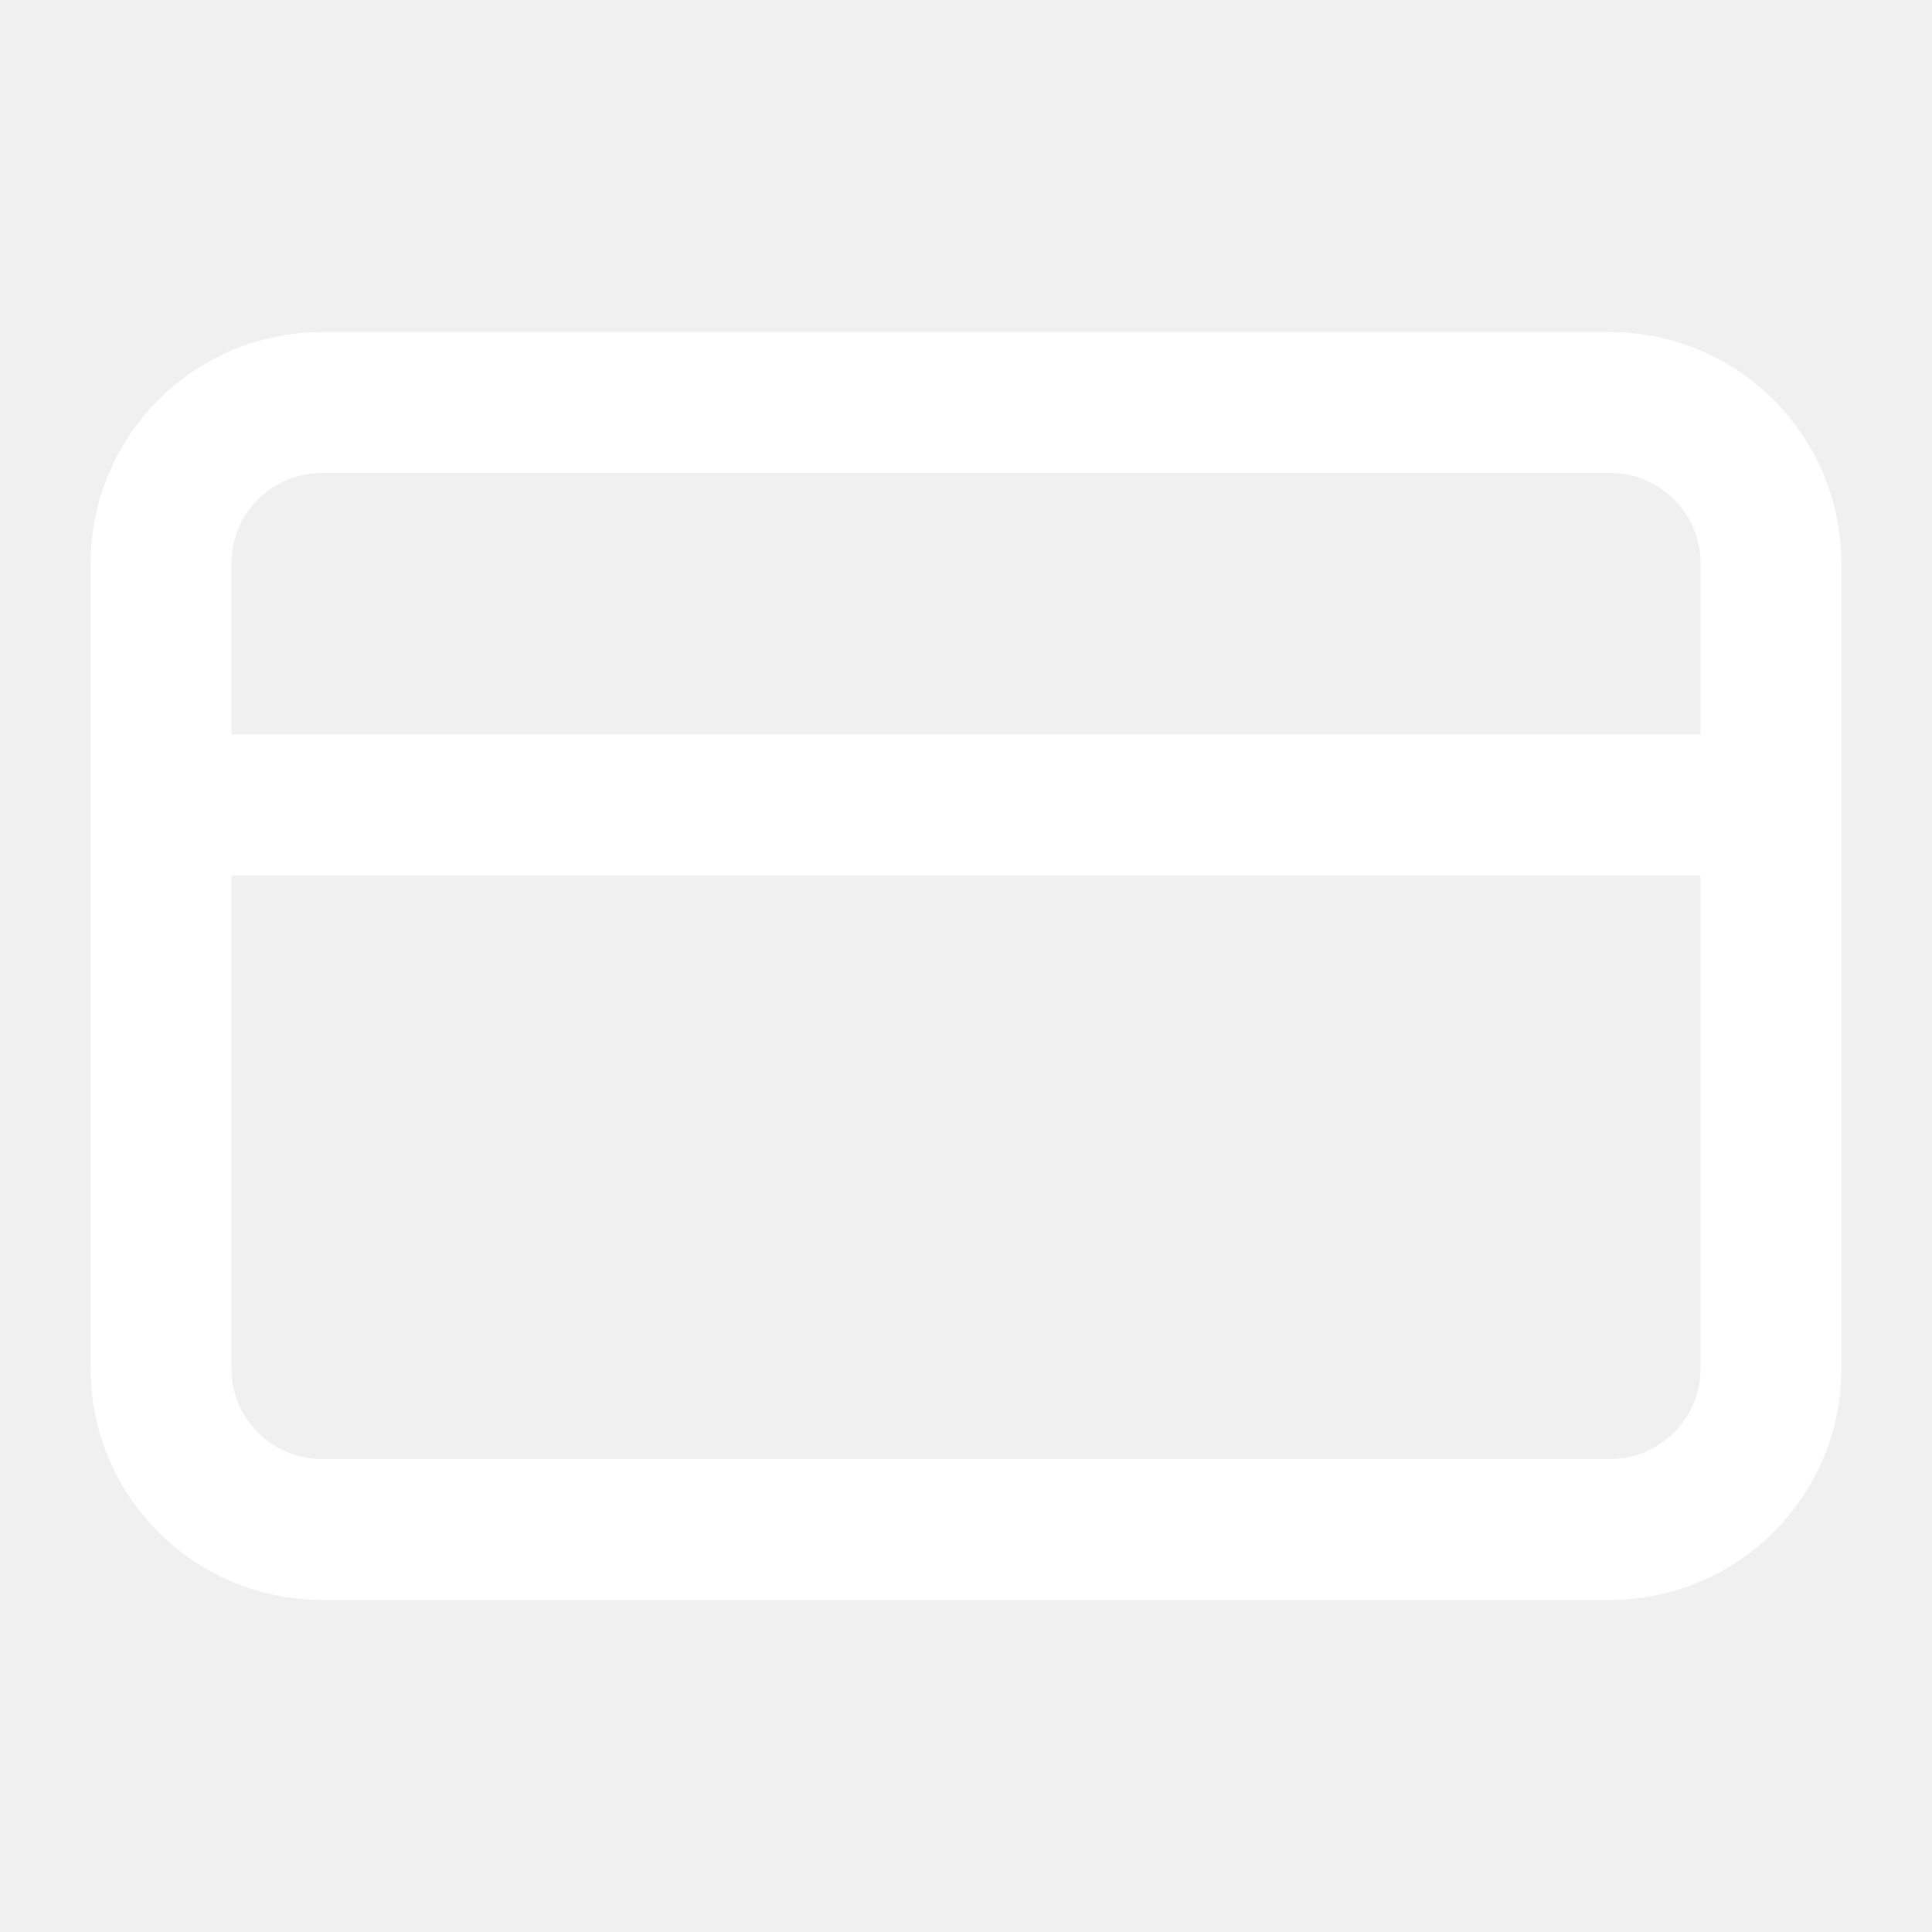
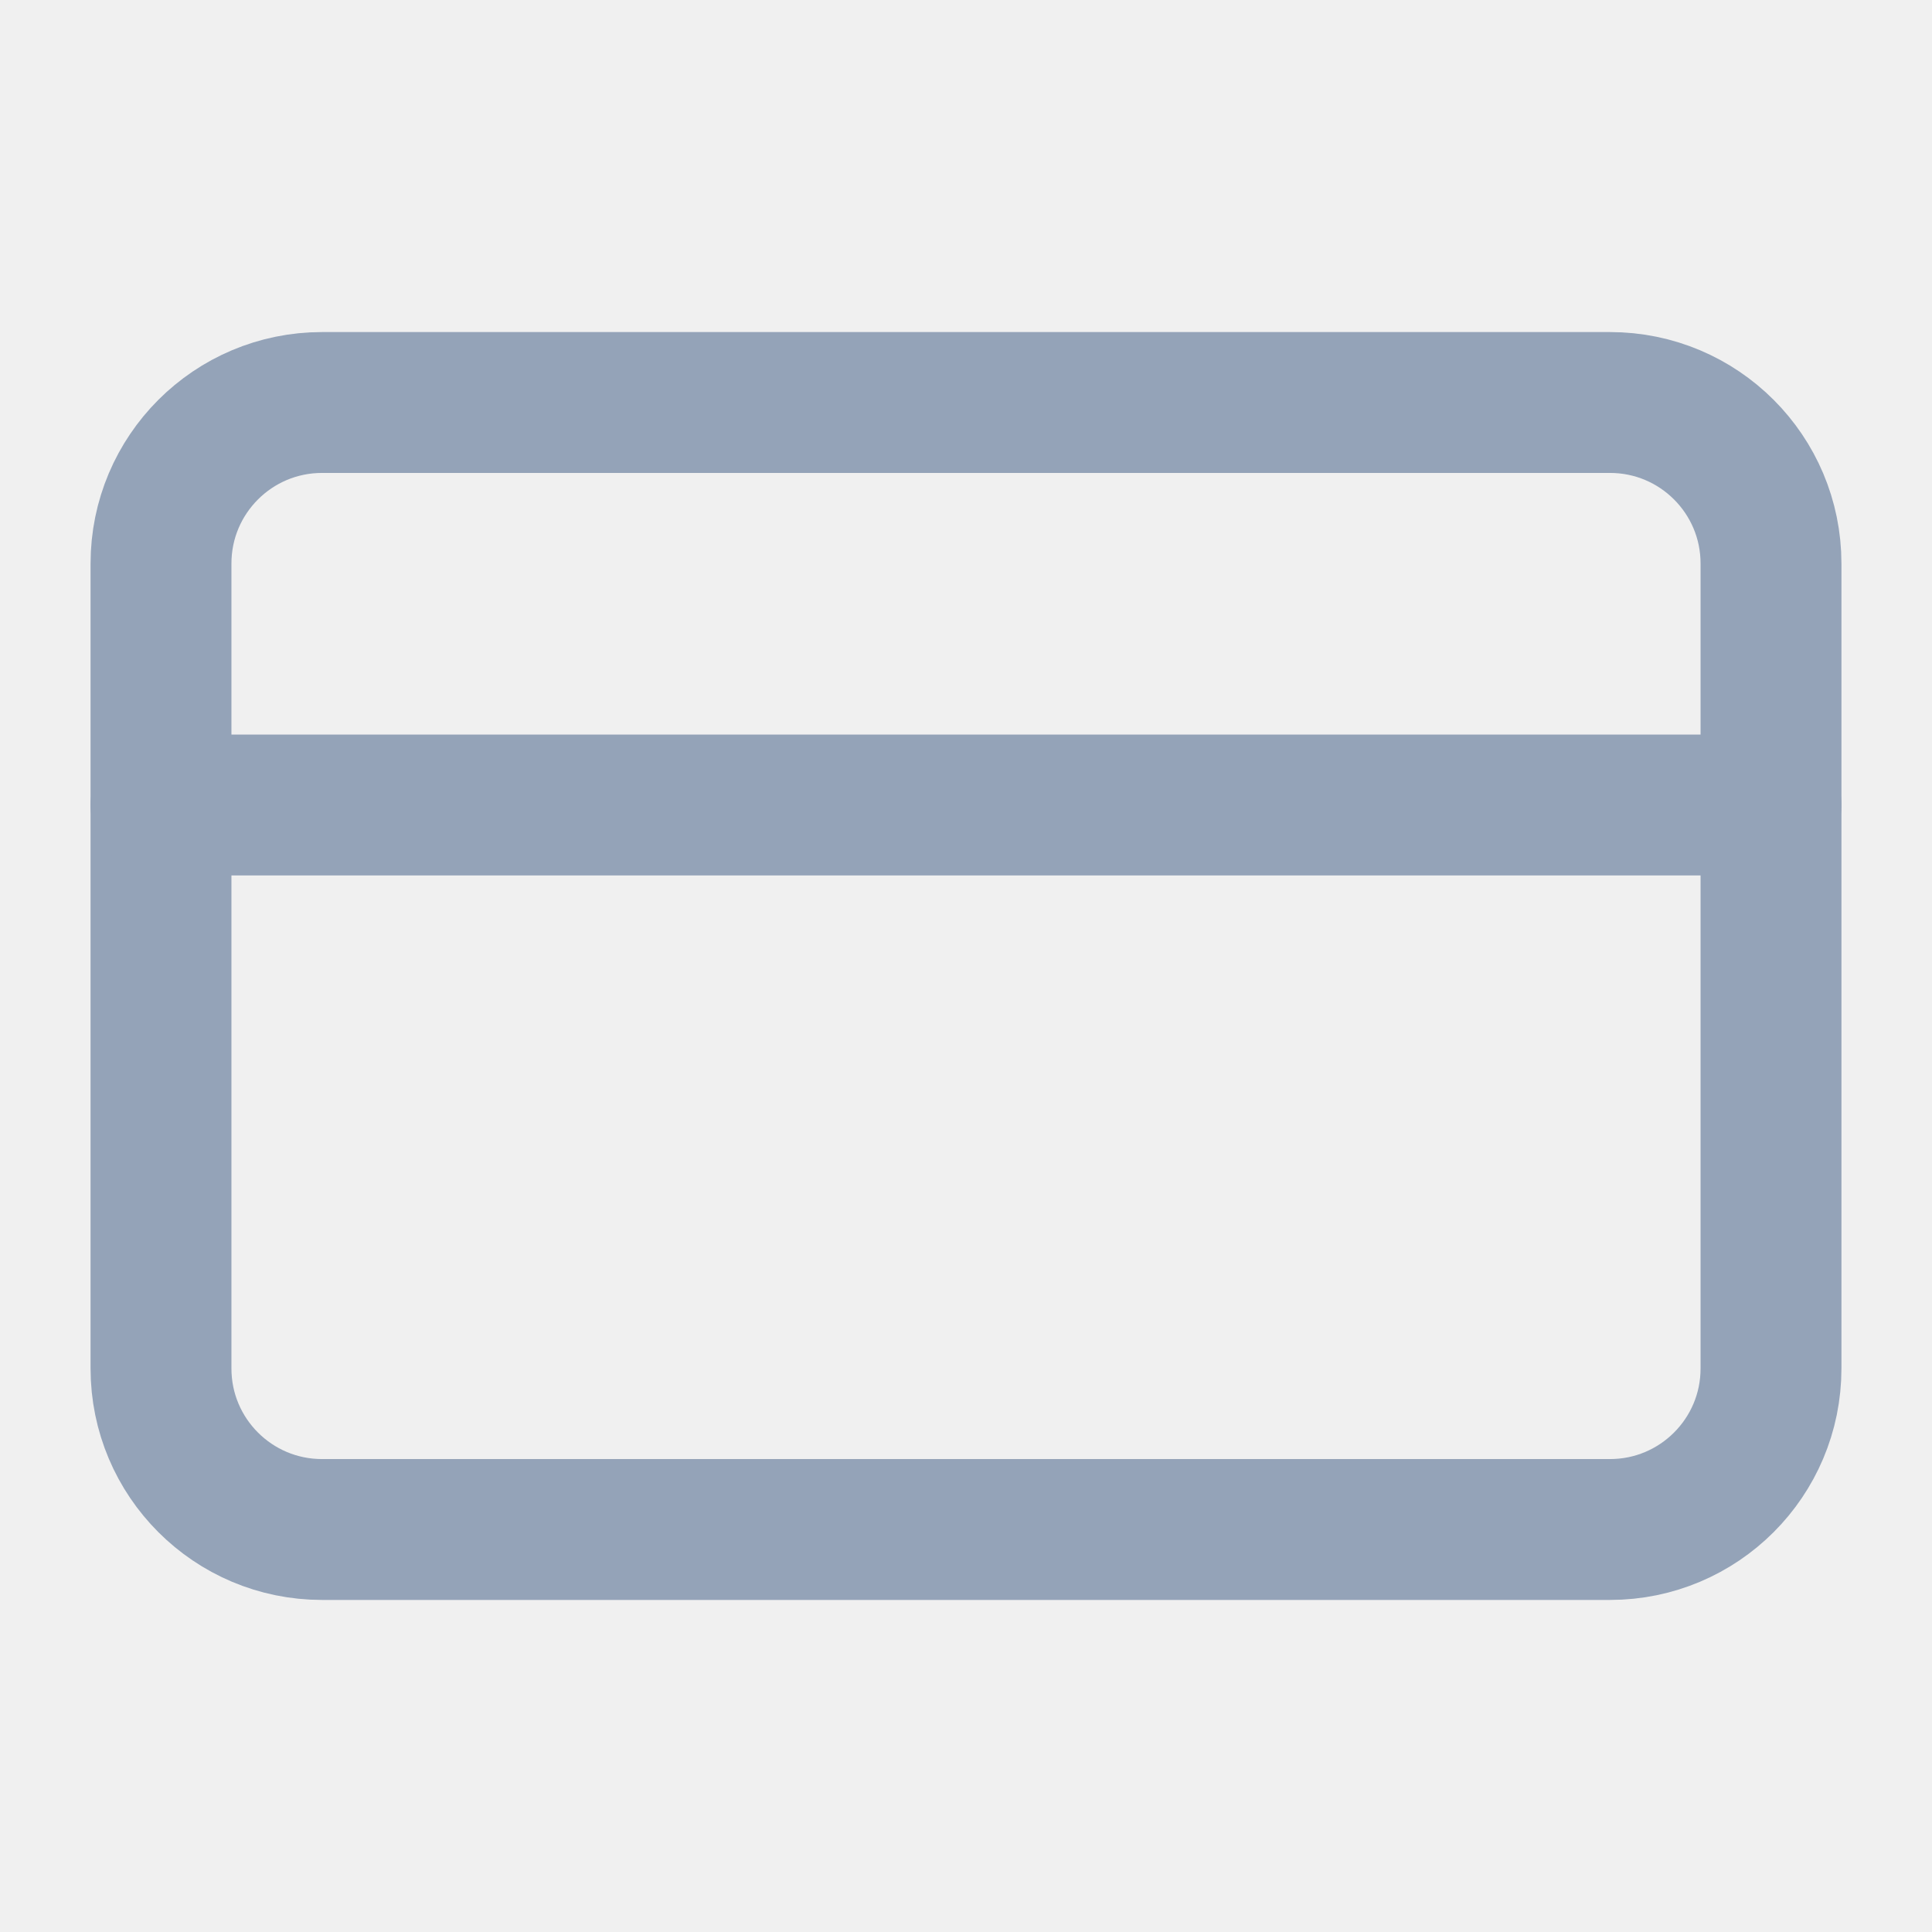
- <svg xmlns="http://www.w3.org/2000/svg" class="lucide lucide-credit-card" width="24" height="24" viewBox="0 0 24 24" fill="none" stroke="#ffffff" stroke-width="1.75" stroke-linecap="round" stroke-linejoin="round">
+ <svg xmlns="http://www.w3.org/2000/svg" class="lucide lucide-credit-card" width="24" height="24" viewBox="0 0 24 24" fill="none" stroke="#94A3B8" stroke-width="1.75" stroke-linecap="round" stroke-linejoin="round">
  <rect width="20" height="14" x="2" y="5" rx="2" />
  <line x1="2" x2="22" y1="10" y2="10" />
</svg>
